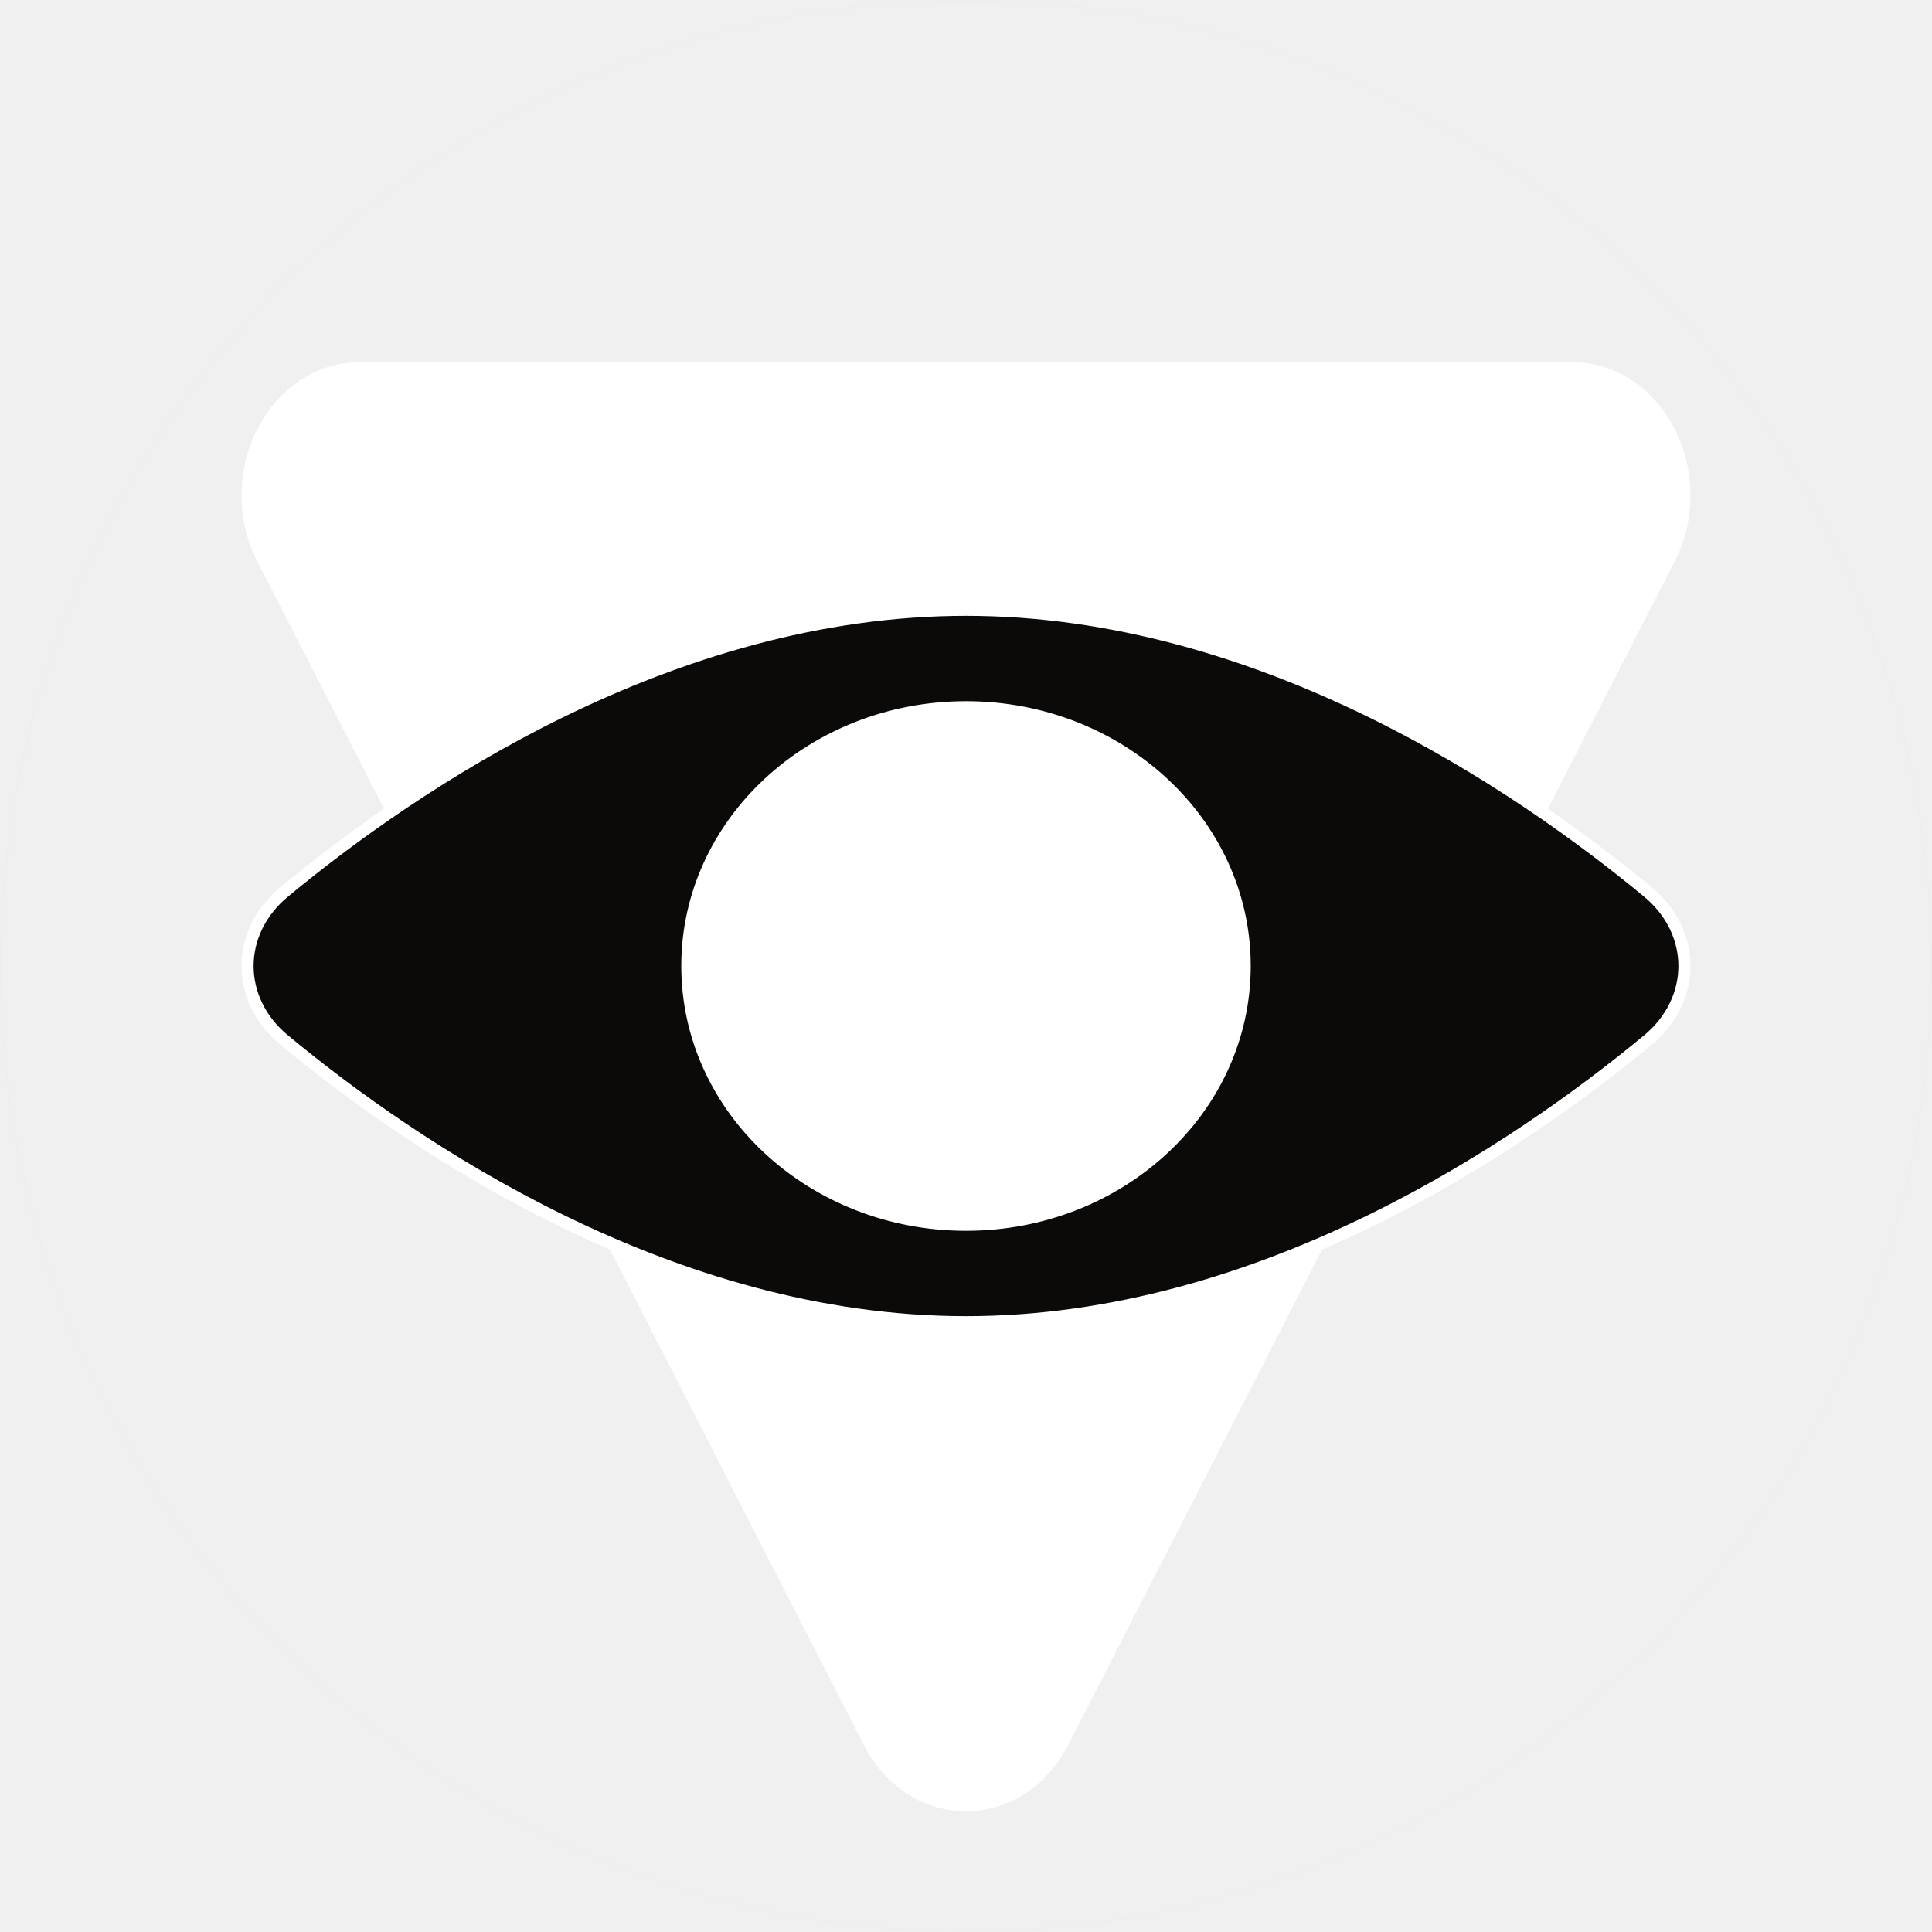
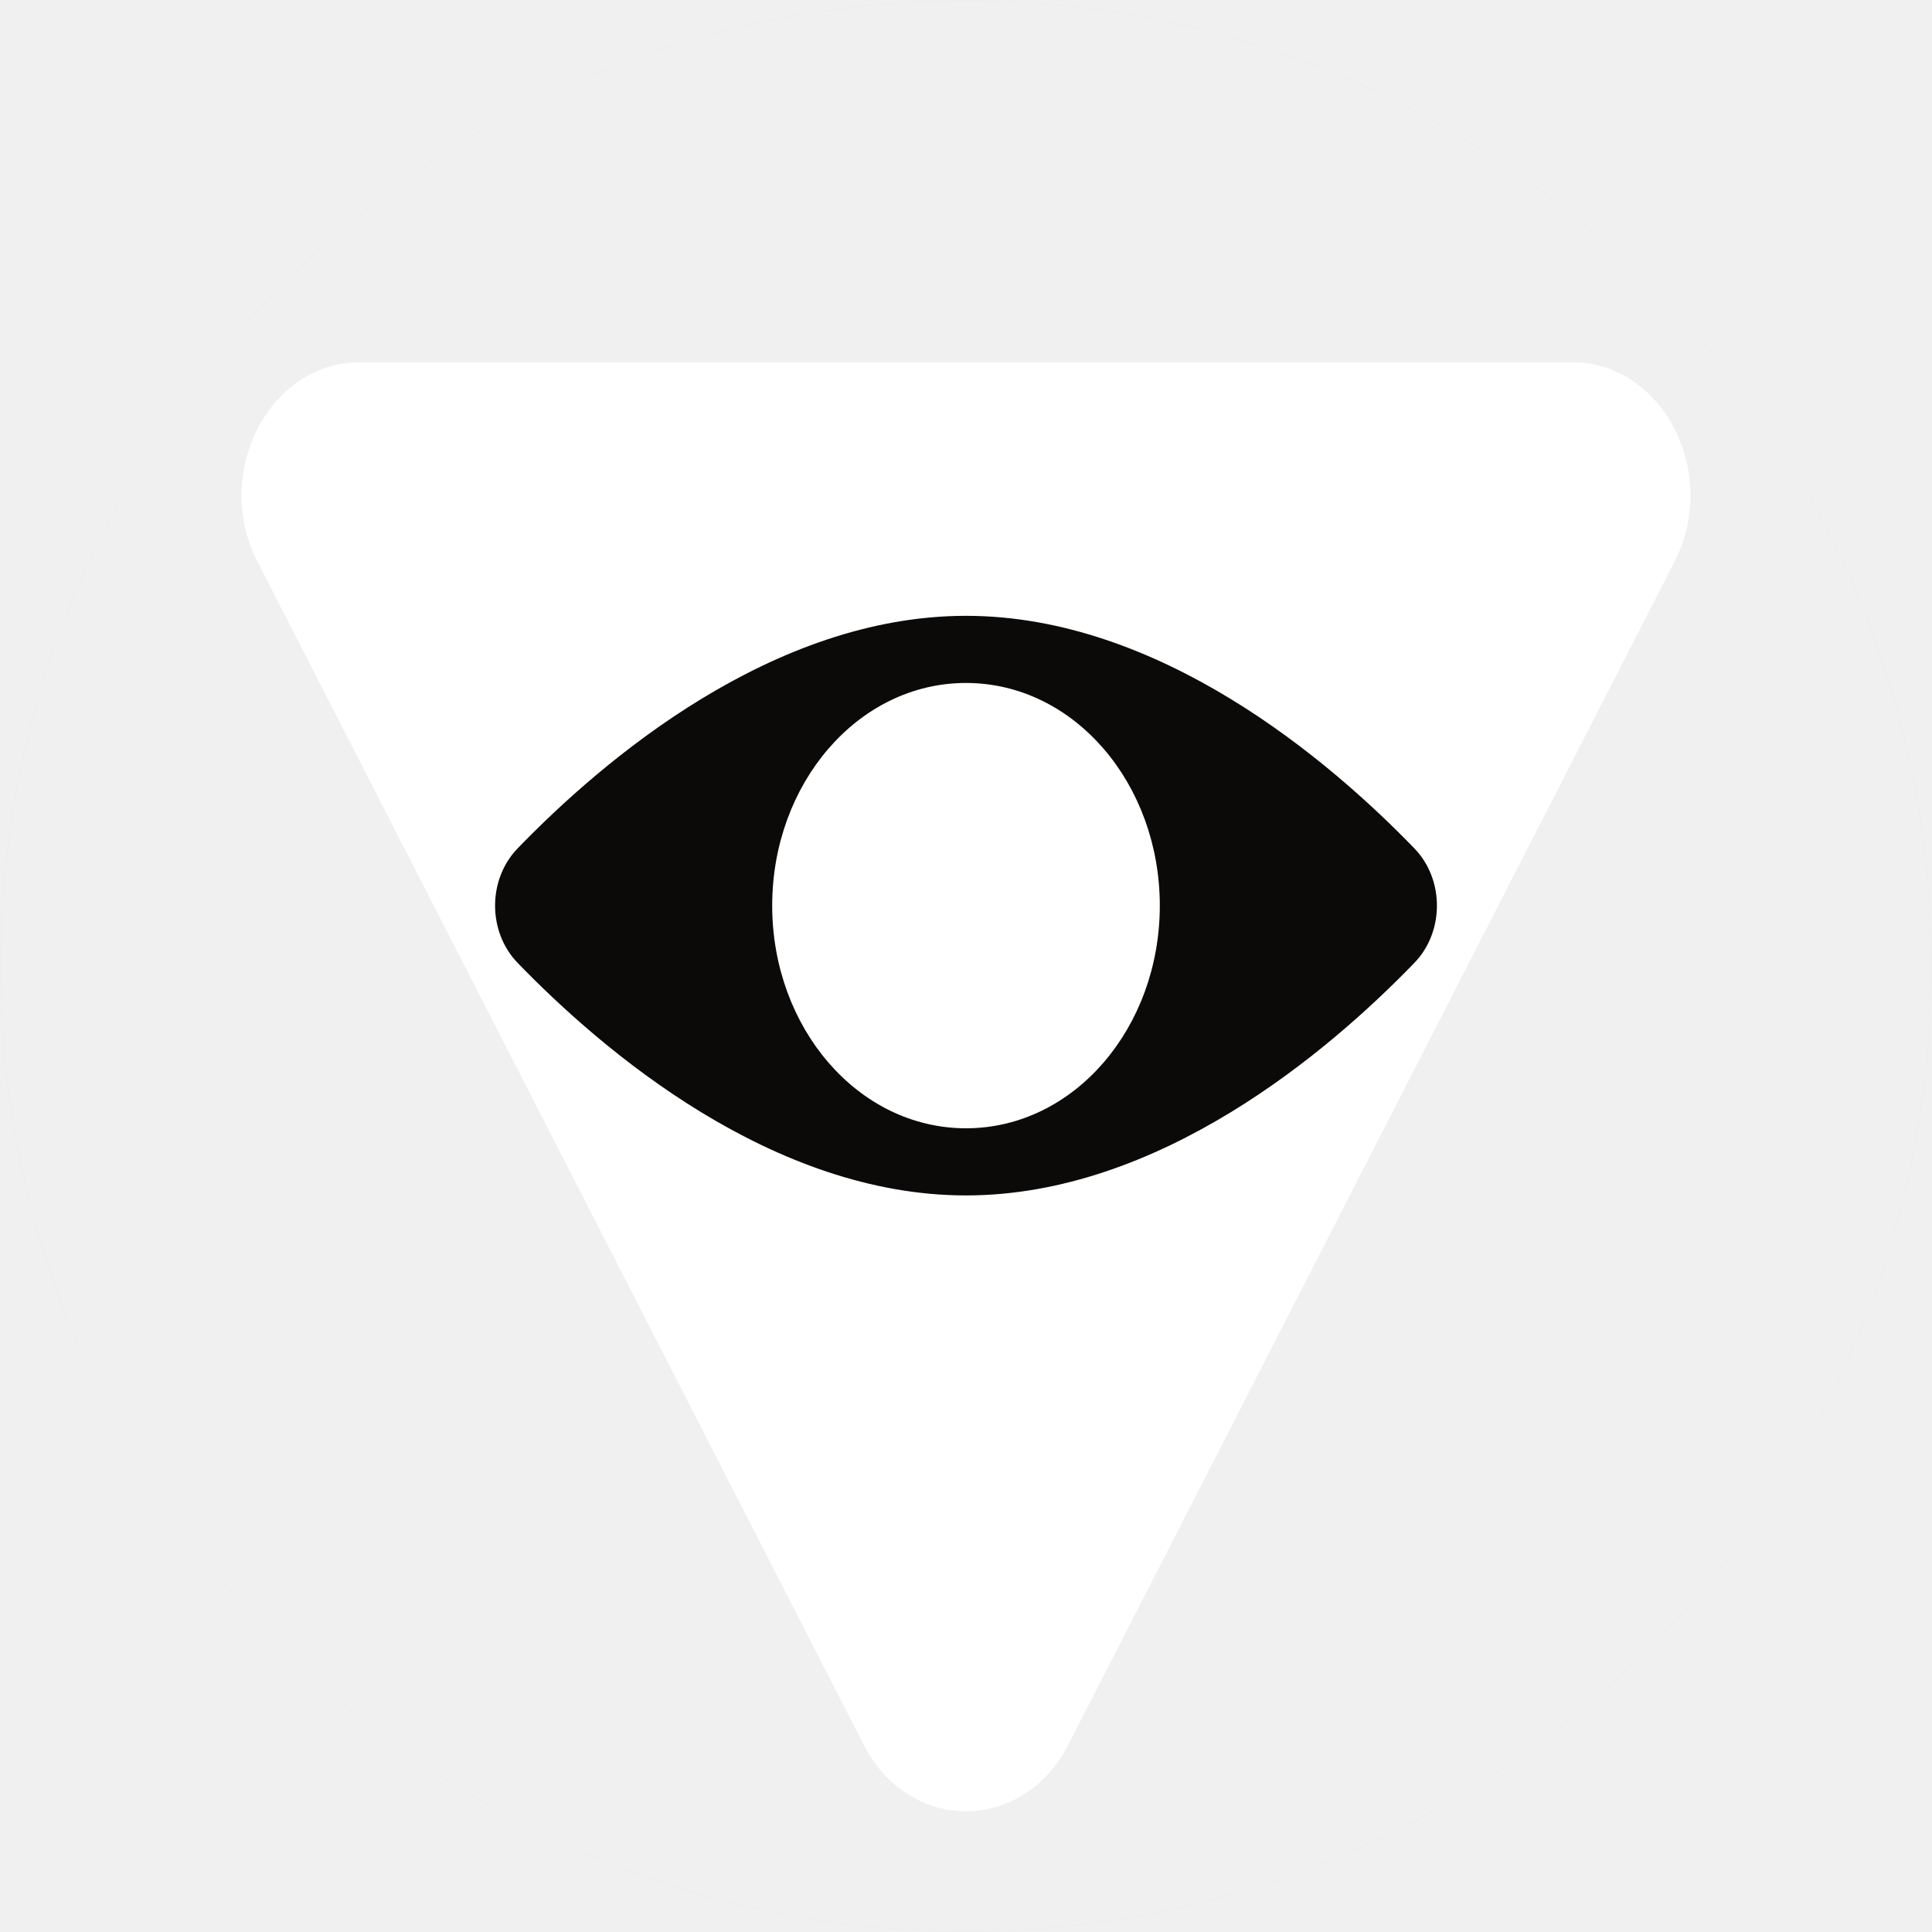
<svg xmlns="http://www.w3.org/2000/svg" width="16" height="16" viewBox="0 0 16 16" fill="none">
  <path d="M8.847 14.449C8.471 15.184 7.529 15.184 7.153 14.449L4.643 9.551L2.133 4.653C1.756 3.919 2.227 3 2.98 3H8L13.02 3C13.773 3 14.244 3.919 13.867 4.653L11.357 9.551L8.847 14.449Z" fill="white" />
-   <path d="M13.646 8.614C12.581 9.495 10.451 10.95 8 10.95C5.549 10.95 3.419 9.495 2.354 8.614L2.324 8.651L2.354 8.614C1.949 8.279 1.949 7.721 2.354 7.386L2.324 7.349L2.354 7.386C3.419 6.505 5.549 5.05 8 5.05C10.451 5.05 12.581 6.505 13.646 7.386C14.051 7.721 14.051 8.279 13.646 8.614ZM8 10.143C9.271 10.143 10.308 9.187 10.308 8C10.308 6.813 9.271 5.857 8 5.857C6.729 5.857 5.692 6.813 5.692 8C5.692 9.187 6.729 10.143 8 10.143Z" fill="#0C0A09" stroke="white" stroke-width="0.1" />
+   <path d="M11.749 8.009C11.395 8.375 10.864 8.861 10.217 9.255C9.57 9.649 8.811 9.95 8 9.95C7.189 9.95 6.43 9.649 5.783 9.255C5.136 8.861 4.605 8.375 4.251 8.009C3.983 7.732 3.983 7.268 4.251 6.991L4.251 6.991C4.605 6.625 5.136 6.139 5.783 5.745C6.43 5.351 7.189 5.05 8 5.05C8.811 5.05 9.57 5.351 10.217 5.745C10.864 6.139 11.395 6.625 11.749 6.991C12.017 7.268 12.017 7.732 11.749 8.009ZM8 9.294C8.866 9.294 9.555 8.484 9.555 7.5C9.555 6.516 8.866 5.706 8 5.706C7.134 5.706 6.445 6.516 6.445 7.5C6.445 8.484 7.134 9.294 8 9.294Z" fill="#0C0A09" stroke="white" stroke-width="0.1" />
  <circle cx="8" cy="8" r="7.995" stroke="black" stroke-opacity="0.01" stroke-width="0.01" />
</svg>
